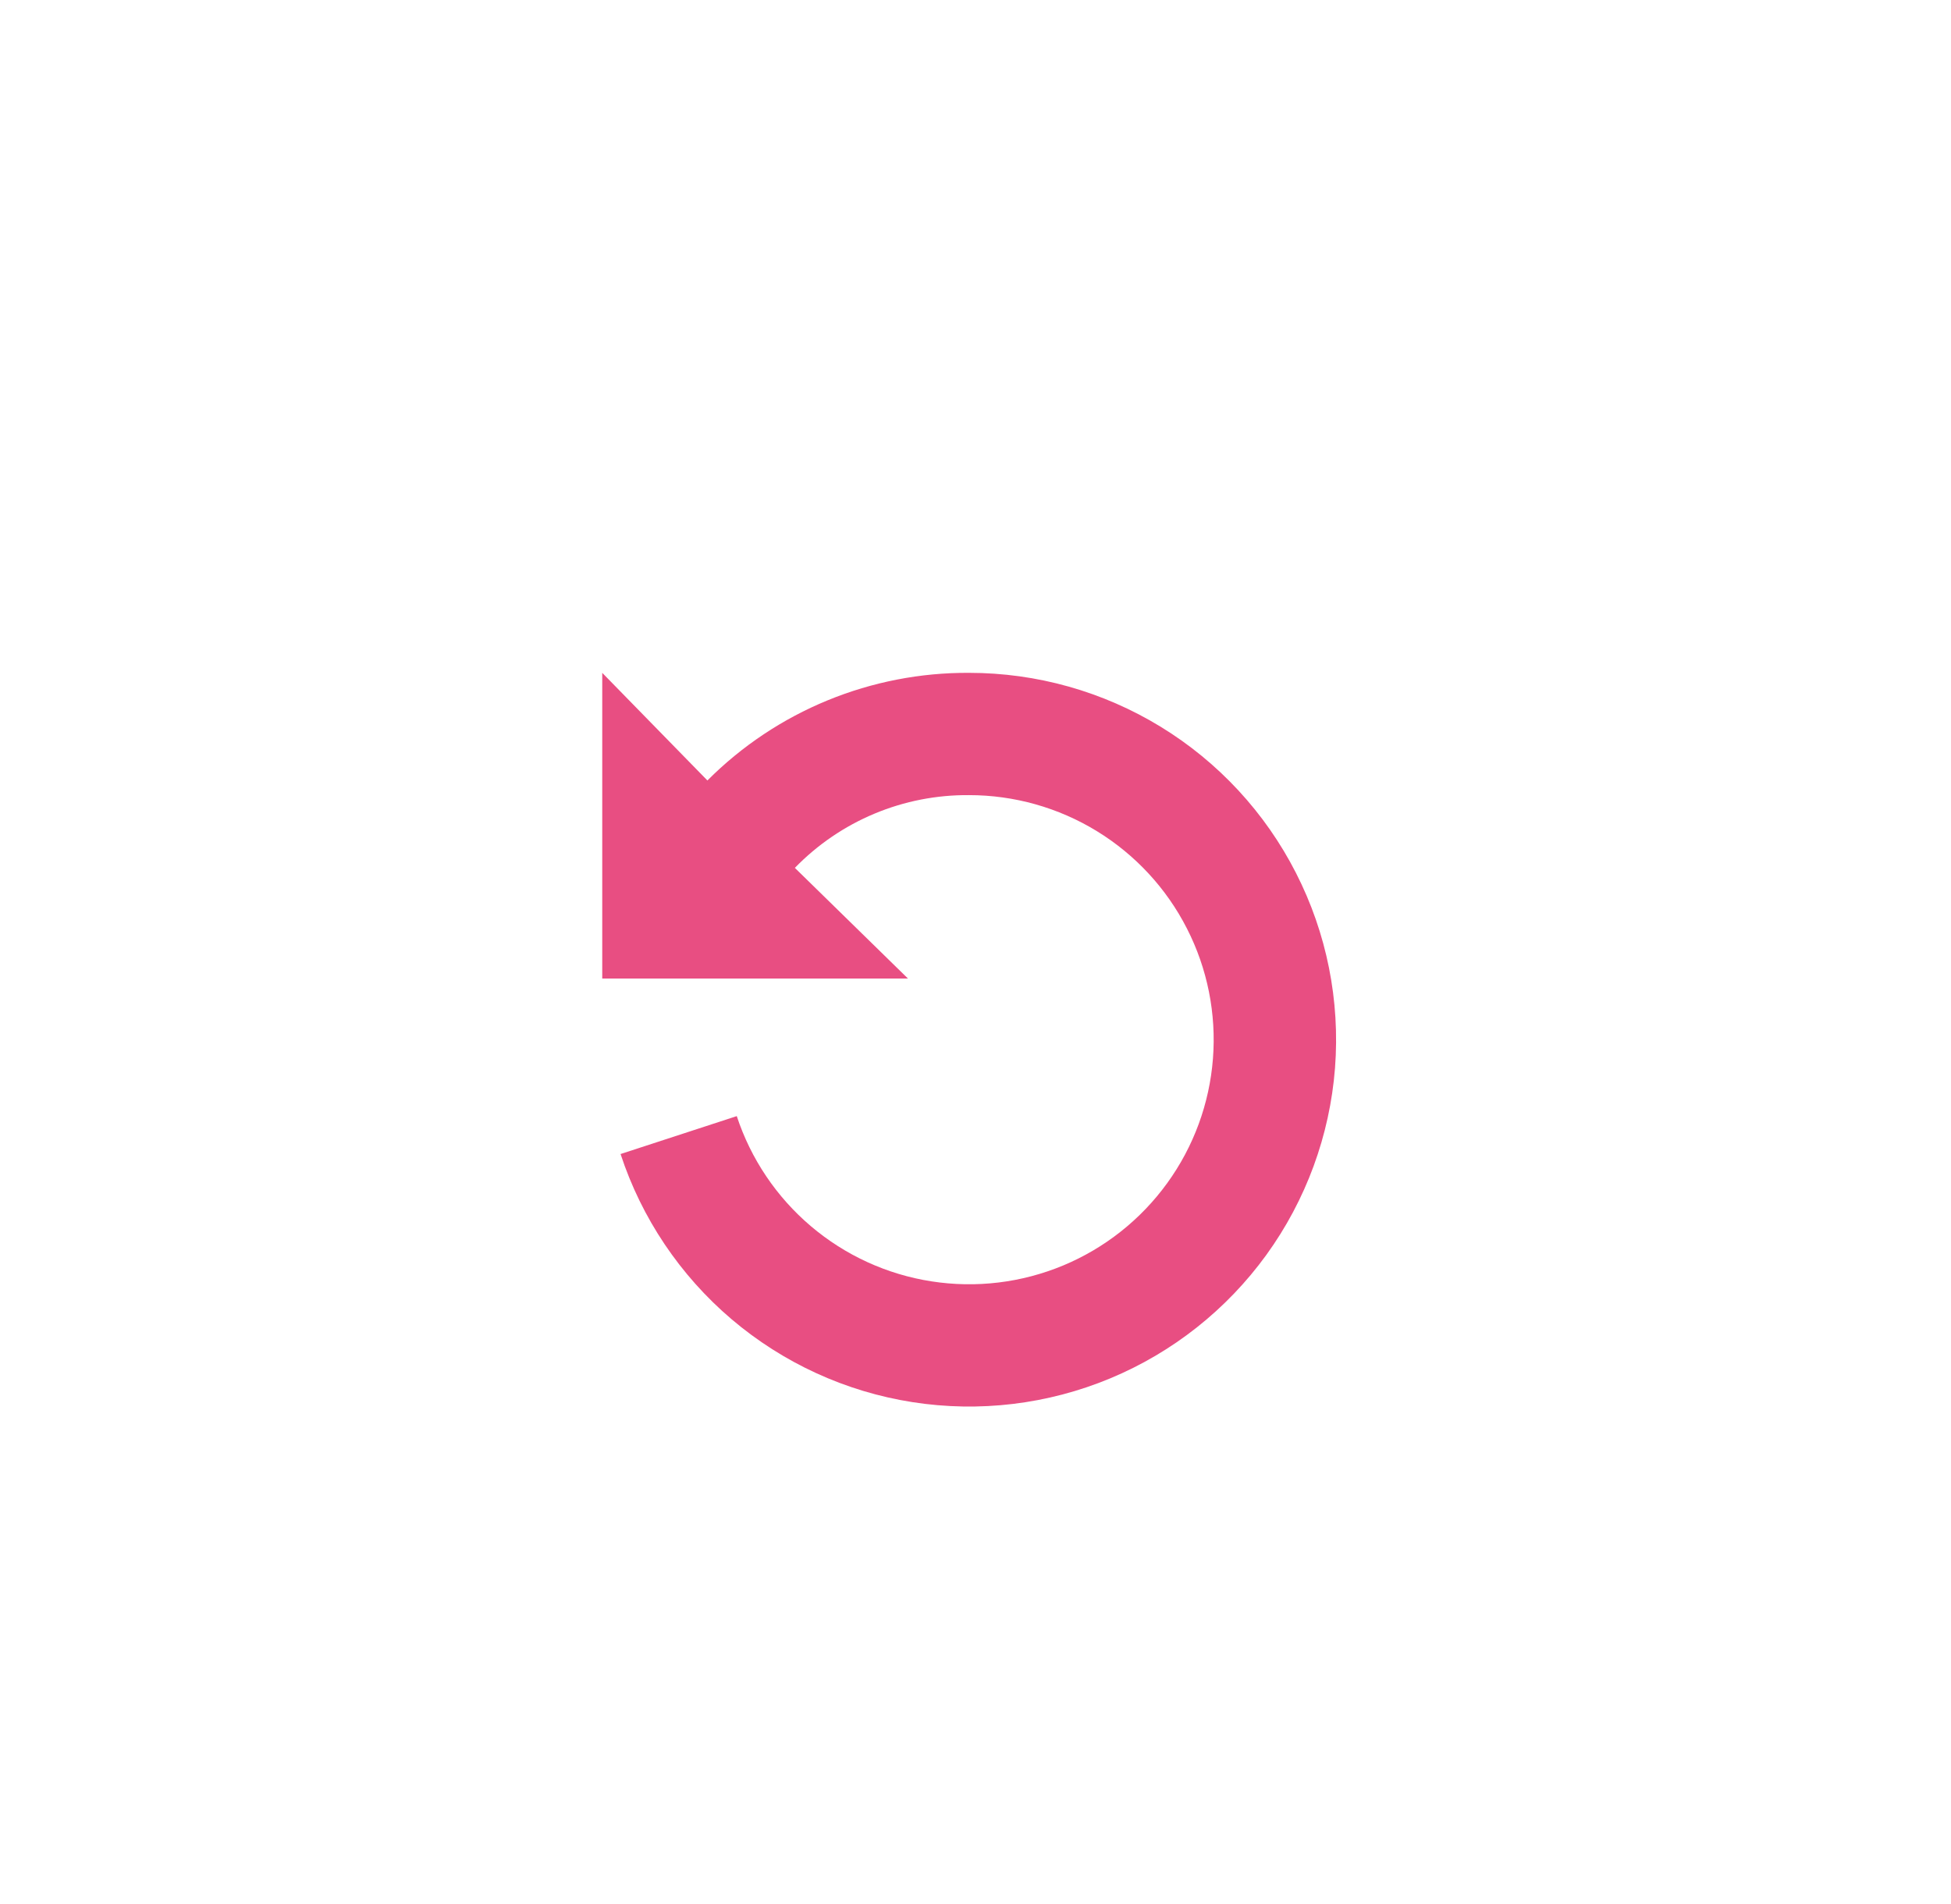
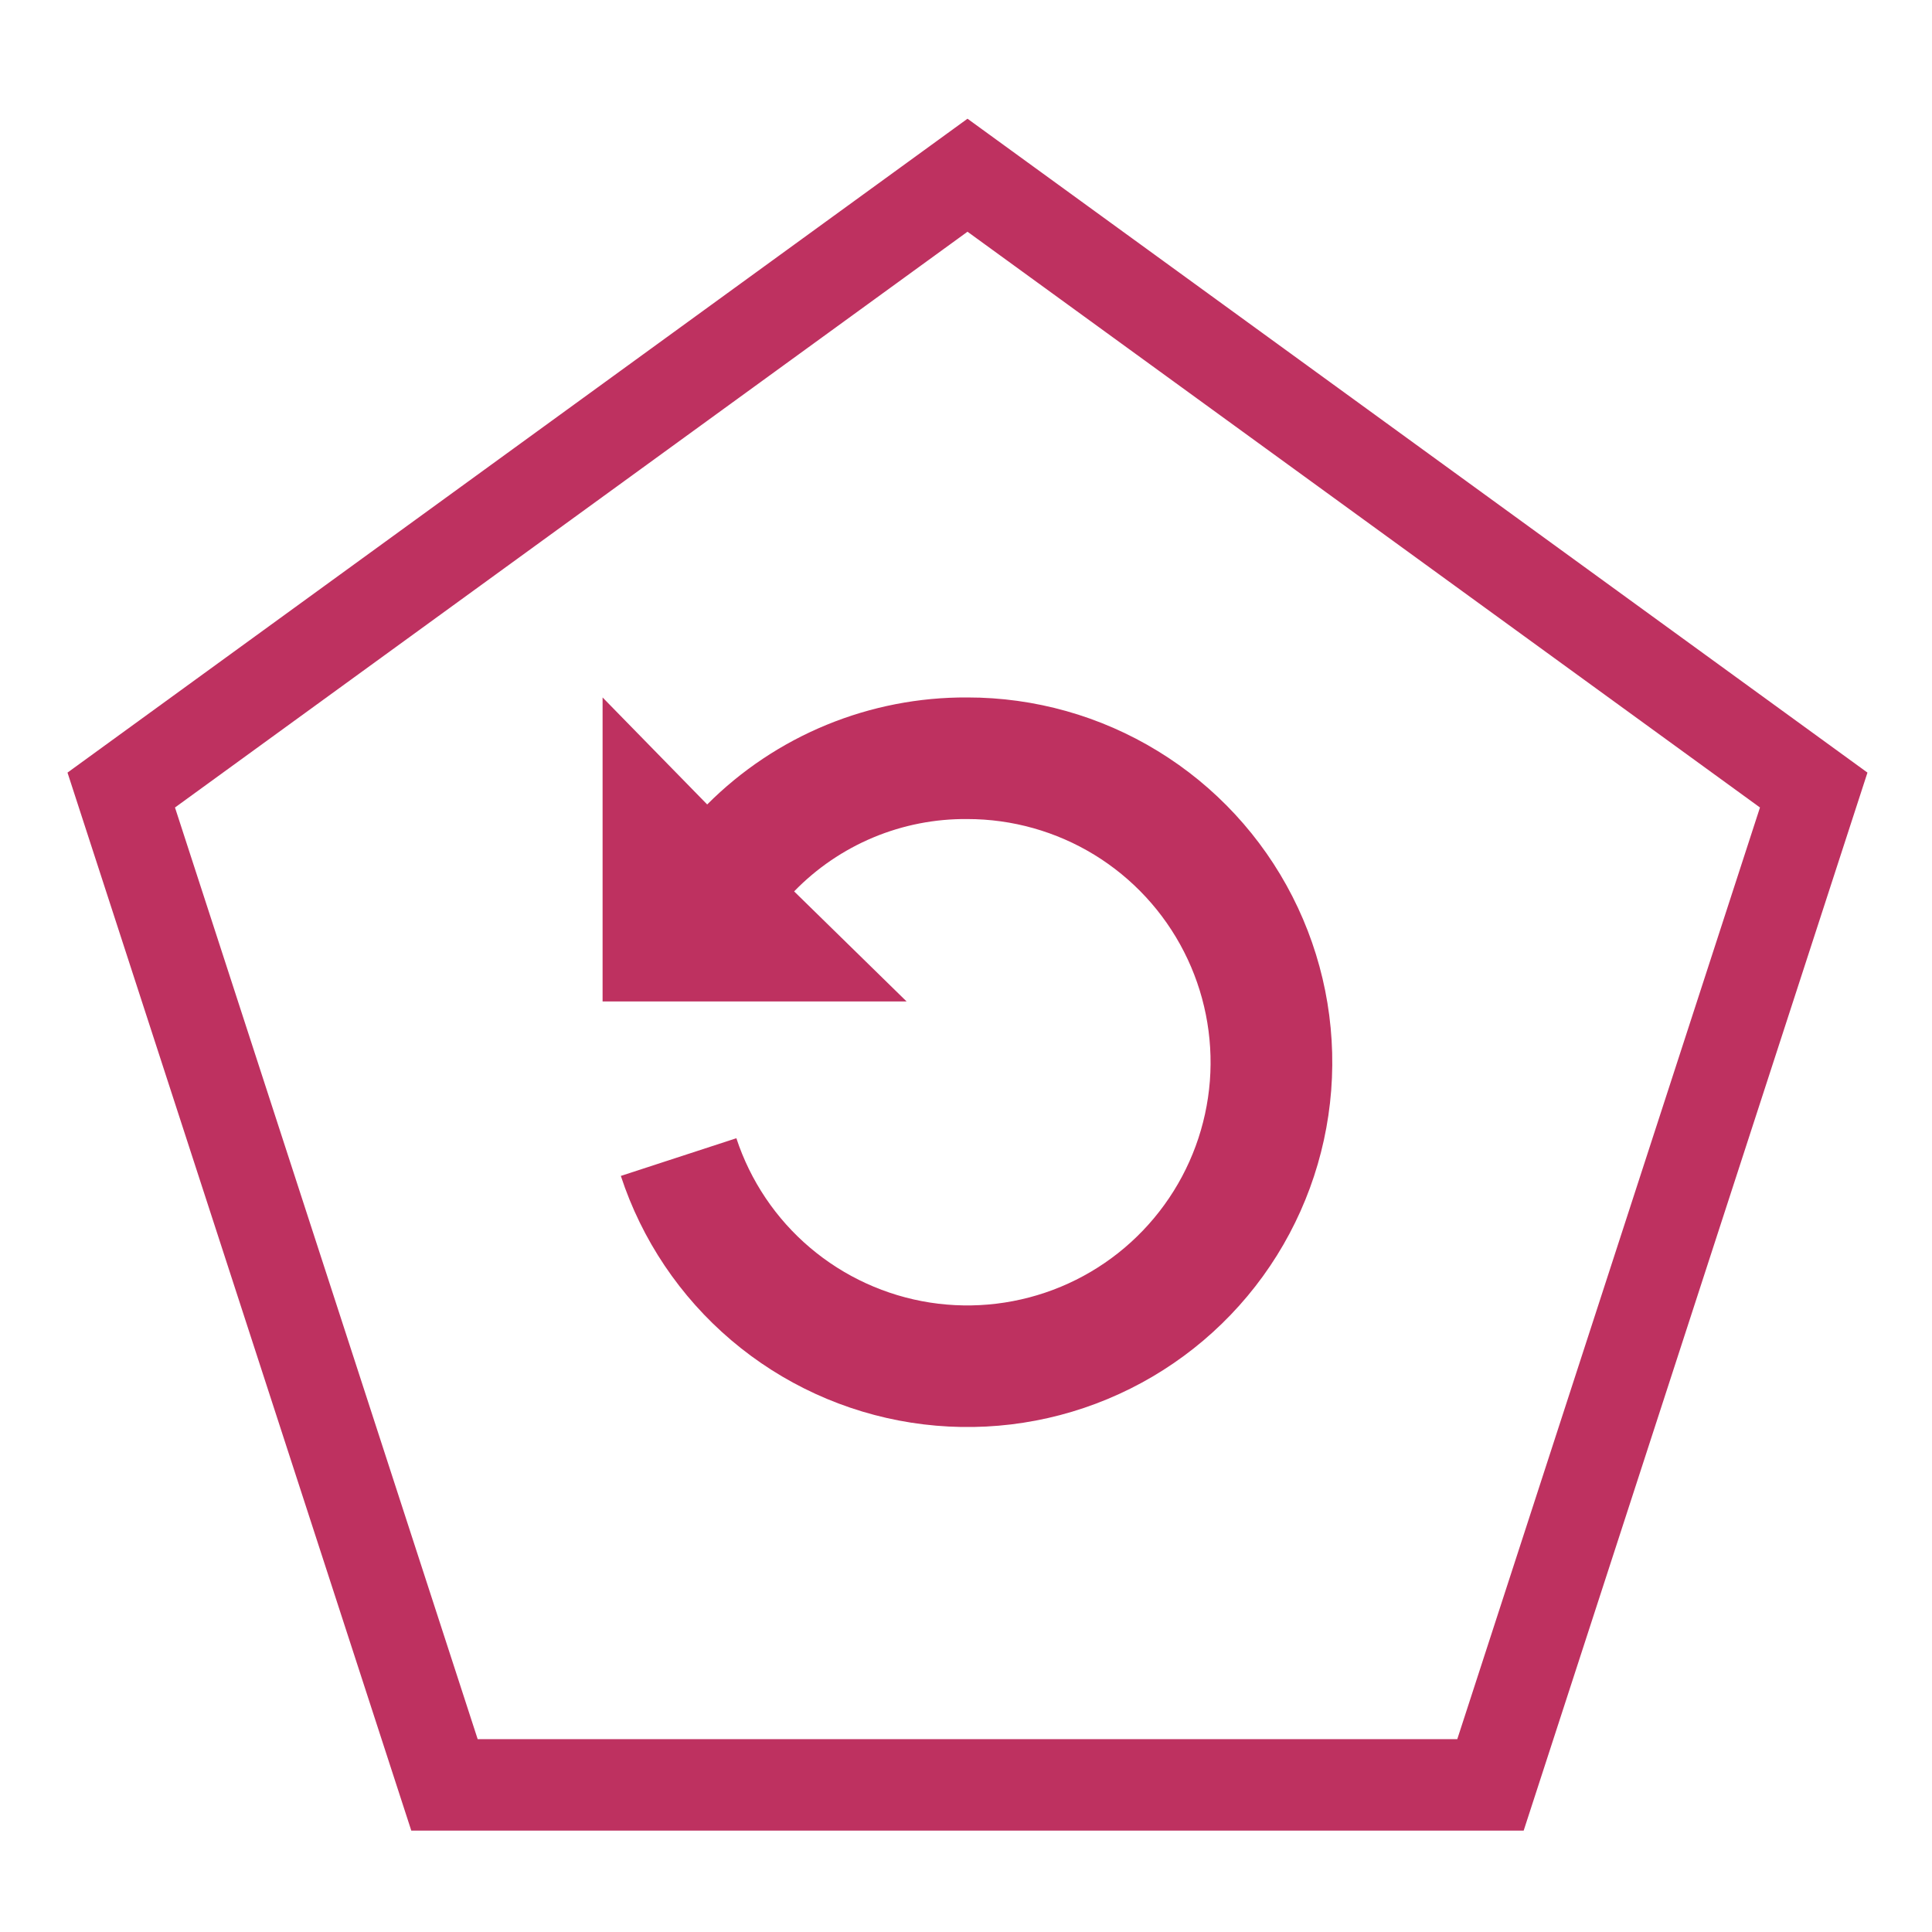
- <svg xmlns="http://www.w3.org/2000/svg" width="41" height="40" viewBox="0 0 41 40" fill="none">
-   <path fill-rule="evenodd" clip-rule="evenodd" d="M20.368 4.298L3.618 16.467L10.016 36.158H30.719L37.117 16.467L20.368 4.298ZM39.389 15.729L20.368 1.91L1.347 15.729L8.612 38.09H32.123L39.389 15.729Z" fill="#CA4C63" style="mix-blend-mode:overlay" />
-   <path d="M20.366 14.141C19.345 14.135 18.333 14.332 17.389 14.72C16.445 15.108 15.587 15.68 14.866 16.403L12.656 14.141V20.566H19.081L16.704 18.24C17.179 17.751 17.748 17.363 18.378 17.1C19.007 16.837 19.684 16.705 20.366 16.711C21.313 16.711 22.242 16.973 23.049 17.467C23.857 17.962 24.513 18.67 24.943 19.514C25.374 20.357 25.563 21.303 25.49 22.248C25.417 23.192 25.085 24.098 24.529 24.865C23.974 25.632 23.218 26.231 22.343 26.596C21.469 26.96 20.511 27.076 19.575 26.93C18.639 26.785 17.762 26.383 17.04 25.77C16.318 25.157 15.779 24.357 15.483 23.457L13.041 24.254C13.484 25.604 14.292 26.806 15.374 27.726C16.457 28.646 17.773 29.25 19.178 29.469C20.582 29.688 22.019 29.515 23.331 28.969C24.643 28.423 25.778 27.525 26.612 26.374C27.445 25.223 27.945 23.864 28.055 22.447C28.164 21.03 27.881 19.611 27.234 18.345C26.588 17.079 25.605 16.017 24.393 15.275C23.18 14.533 21.787 14.141 20.366 14.141Z" fill="#E84E82" />
+ <svg xmlns="http://www.w3.org/2000/svg" width="49" height="49" viewBox="0 0 49 49" fill="none">
+   <path fill-rule="evenodd" clip-rule="evenodd" d="M24.538 5.877L4.438 20.48L12.115 44.109H36.96L44.637 20.48L24.538 5.877ZM47.363 19.595L24.538 3.011L1.712 19.595L10.431 46.428H38.644L47.363 19.595Z" fill="#BE3160" />
+   <path d="M24.535 17.689C23.31 17.682 22.096 17.918 20.963 18.384C19.83 18.85 18.801 19.536 17.936 20.403L15.283 17.689V25.399H22.993L20.141 22.608C20.711 22.02 21.394 21.555 22.15 21.239C22.905 20.924 23.717 20.765 24.535 20.773C25.672 20.773 26.786 21.087 27.756 21.68C28.725 22.274 29.512 23.124 30.028 24.136C30.545 25.148 30.772 26.284 30.685 27.417C30.597 28.55 30.198 29.637 29.531 30.557C28.865 31.478 27.957 32.197 26.908 32.634C25.859 33.071 24.71 33.21 23.587 33.036C22.464 32.861 21.411 32.379 20.544 31.644C19.677 30.909 19.031 29.948 18.676 28.868L15.746 29.824C16.277 31.445 17.246 32.887 18.546 33.991C19.845 35.095 21.424 35.819 23.109 36.082C24.794 36.345 26.519 36.138 28.093 35.482C29.668 34.827 31.03 33.749 32.031 32.368C33.031 30.987 33.63 29.356 33.762 27.656C33.894 25.956 33.553 24.252 32.777 22.733C32.002 21.215 30.822 19.94 29.367 19.05C27.913 18.159 26.241 17.688 24.535 17.689Z" fill="#BE3160" />
</svg>
